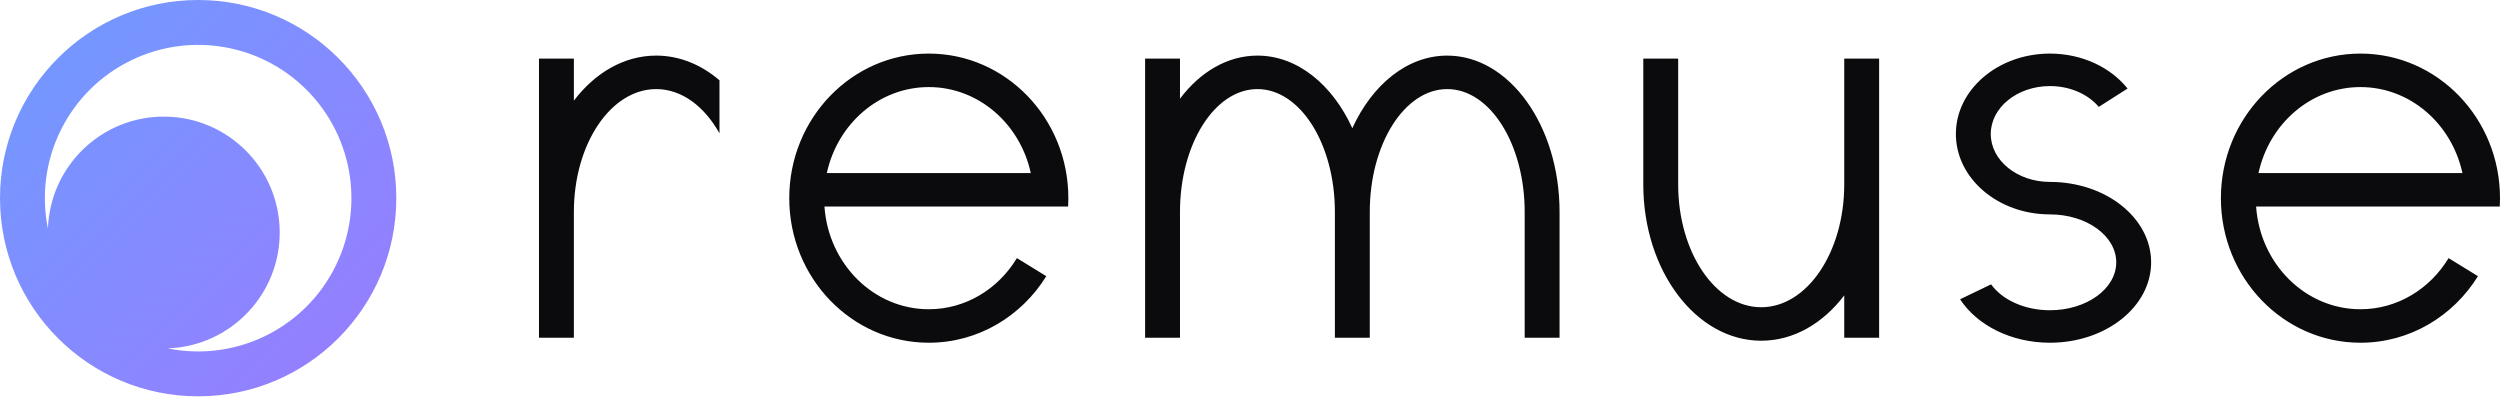
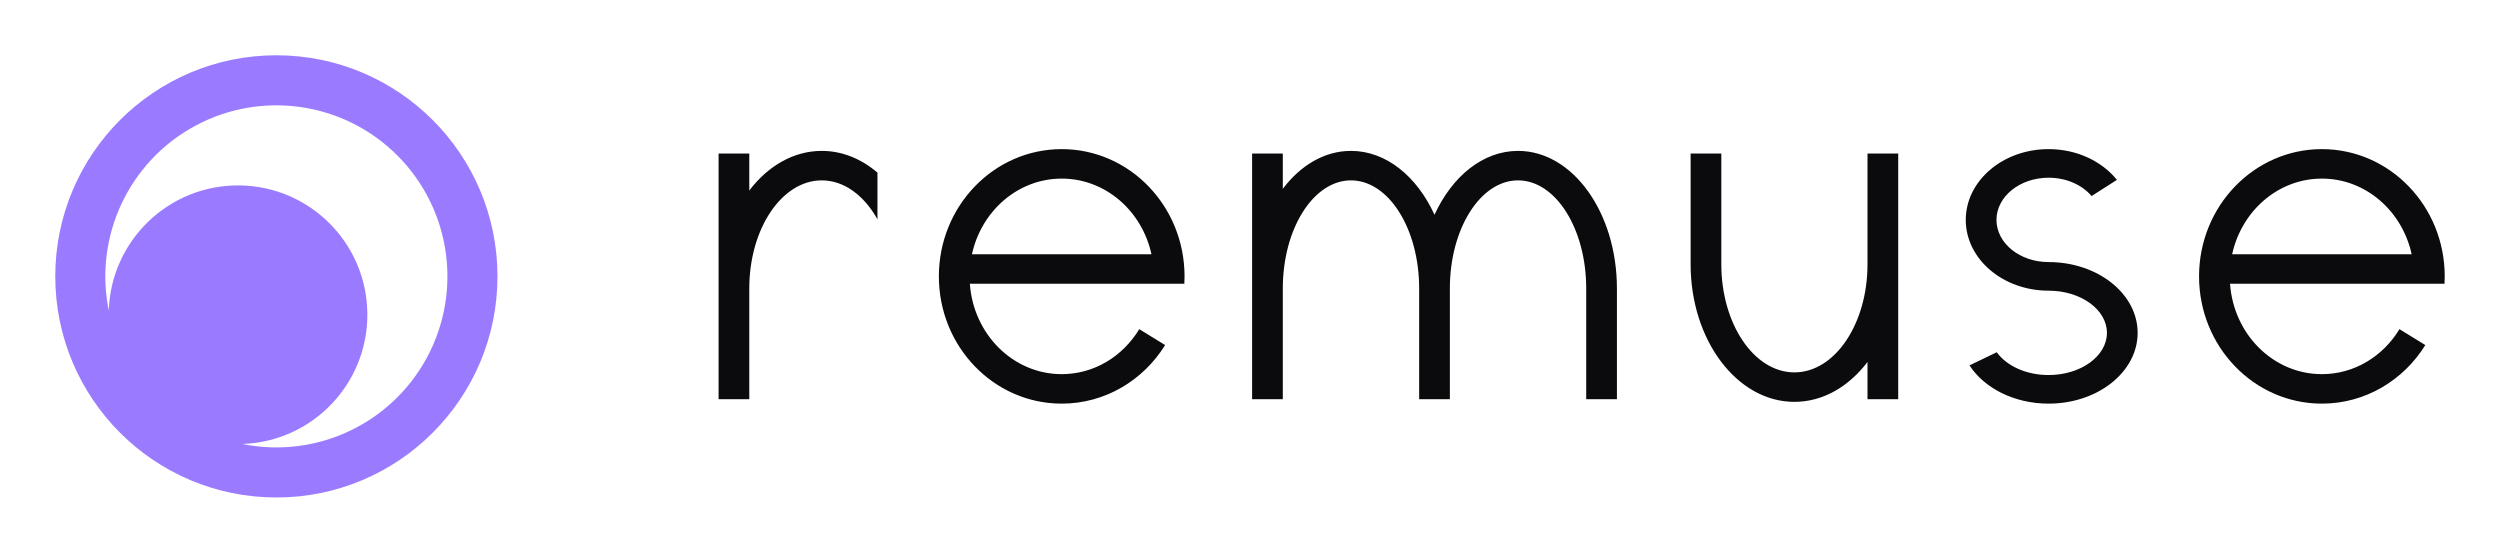
- <svg xmlns="http://www.w3.org/2000/svg" viewBox="-193.12 -121 895.75 142" width="895.75" height="142" role="img" aria-labelledby="title">
+ <svg xmlns="http://www.w3.org/2000/svg" viewBox="-292.5 -162.5 1017.63 225" width="1017.63" height="225" role="img" aria-labelledby="title">
  <defs>
-     <linearGradient id="orb" gradientUnits="userSpaceOnUse" x1="-193.12" y1="-121" x2="-51.12" y2="21">
+     <linearGradient id="orb" gradientUnits="userSpaceOnUse" x1="-270" y1="-140" x2="-90" y2="40">
      <stop offset="0" stop-color="#6E9BFF" />
      <stop offset="1" stop-color="#9A7BFF" />
    </linearGradient>
  </defs>
-   <path fill="url(#orb)" fill-rule="evenodd" d="M-193.12 -50 A71 71 0 1 1 -51.12 -50 A71 71 0 1 1 -193.12 -50 Z M-133.08 3.82 A54.92 54.92 0 1 0 -175.94 -39.04 A41.53 41.53 0 1 1 -133.08 3.82 Z" />
+   <path fill="url(#orb)" fill-rule="evenodd" transform="translate(-288.68 -156.98) scale(0.849057)" d="M22 126 A106 106 0 1 1 234 126 A106 106 0 1 1 22 126 Z M111.64 206.35 A82 82 0 1 0 47.65 142.36 A62 62 0 1 1 111.64 206.35 Z" />
  <path fill="#0B0B0D" fill-rule="evenodd" d="M0 0 L0 -100 L12.5 -100 L12.5 -84.94 C20.08 -94.92 30.5 -101.08 42 -101.08 C50.35 -101.08 58.13 -97.83 64.67 -92.23 L64.67 -73.23 C59.26 -82.92 51.11 -89.08 42 -89.08 C25.71 -89.08 12.5 -69.38 12.5 -45.08 L12.5 0 L0 0 Z M181.77 -22.04 C172.88 -7.7 157.35 1.8 139.67 1.8 C112.06 1.8 89.67 -21.39 89.67 -50 C89.67 -78.61 112.06 -101.8 139.67 -101.8 C167.29 -101.8 189.67 -78.61 189.67 -50 C189.67 -48.99 189.64 -47.99 189.59 -47 L102.28 -47 C103.72 -26.42 119.91 -10.2 139.67 -10.2 C152.93 -10.2 164.58 -17.5 171.24 -28.52 L181.77 -22.04 Z M103.13 -59 C106.98 -76.65 121.88 -89.8 139.67 -89.8 C157.47 -89.8 172.37 -76.65 176.21 -59 L103.13 -59 Z M217.17 0 L217.17 -100 L229.67 -100 L229.67 -85.64 C236.89 -95.21 246.66 -101.08 257.42 -101.08 C271.72 -101.08 284.28 -90.7 291.42 -75.07 C298.56 -90.7 311.12 -101.08 325.42 -101.08 C347.65 -101.08 365.67 -76.01 365.67 -45.08 L365.67 0 L353.17 0 L353.17 -45.08 C353.17 -69.38 340.75 -89.08 325.42 -89.08 C310.1 -89.08 297.67 -69.38 297.67 -45.08 L297.67 0 L285.17 0 L285.17 -45.08 C285.17 -69.38 272.75 -89.08 257.42 -89.08 C242.1 -89.08 229.67 -69.38 229.67 -45.08 L229.67 0 L217.17 0 Z M395.67 -100 L408.17 -100 L408.17 -54.92 C408.17 -30.62 421.49 -10.92 437.92 -10.92 C454.35 -10.92 467.67 -30.62 467.67 -54.92 L467.67 -100 L480.17 -100 L480.17 0 L467.67 0 L467.67 -15.16 C460.04 -5.12 449.53 1.08 437.92 1.08 C414.59 1.08 395.67 -23.99 395.67 -54.92 L395.67 -100 Z M569.19 -89.28 C563.12 -96.84 552.93 -101.8 541.38 -101.8 C522.77 -101.8 507.67 -88.9 507.67 -72.99 C507.67 -57.08 522.77 -44.18 541.38 -44.18 C554.5 -44.18 565.13 -36.49 565.13 -27.01 C565.13 -17.53 554.5 -9.84 541.38 -9.84 C532.2 -9.84 524.24 -13.61 520.29 -19.12 L509.18 -13.77 C515.21 -4.52 527.37 1.8 541.38 1.8 C561.41 1.8 577.63 -11.1 577.63 -27.01 C577.63 -42.92 561.41 -55.82 541.38 -55.82 C529.67 -55.82 520.17 -63.51 520.17 -72.99 C520.17 -82.47 529.67 -90.16 541.38 -90.16 C548.65 -90.16 555.06 -87.21 558.88 -82.7 L569.19 -89.28 Z M694.73 -22.04 C685.84 -7.7 670.31 1.8 652.63 1.8 C625.02 1.8 602.63 -21.39 602.63 -50 C602.63 -78.61 625.02 -101.8 652.63 -101.8 C680.25 -101.8 702.63 -78.61 702.63 -50 C702.63 -48.99 702.61 -47.99 702.55 -47 L615.24 -47 C616.68 -26.42 632.87 -10.2 652.63 -10.2 C665.89 -10.2 677.54 -17.5 684.21 -28.52 L694.73 -22.04 Z M616.1 -59 C619.94 -76.65 634.84 -89.8 652.63 -89.8 C670.43 -89.8 685.33 -76.65 689.17 -59 L616.1 -59 Z" />
</svg>
